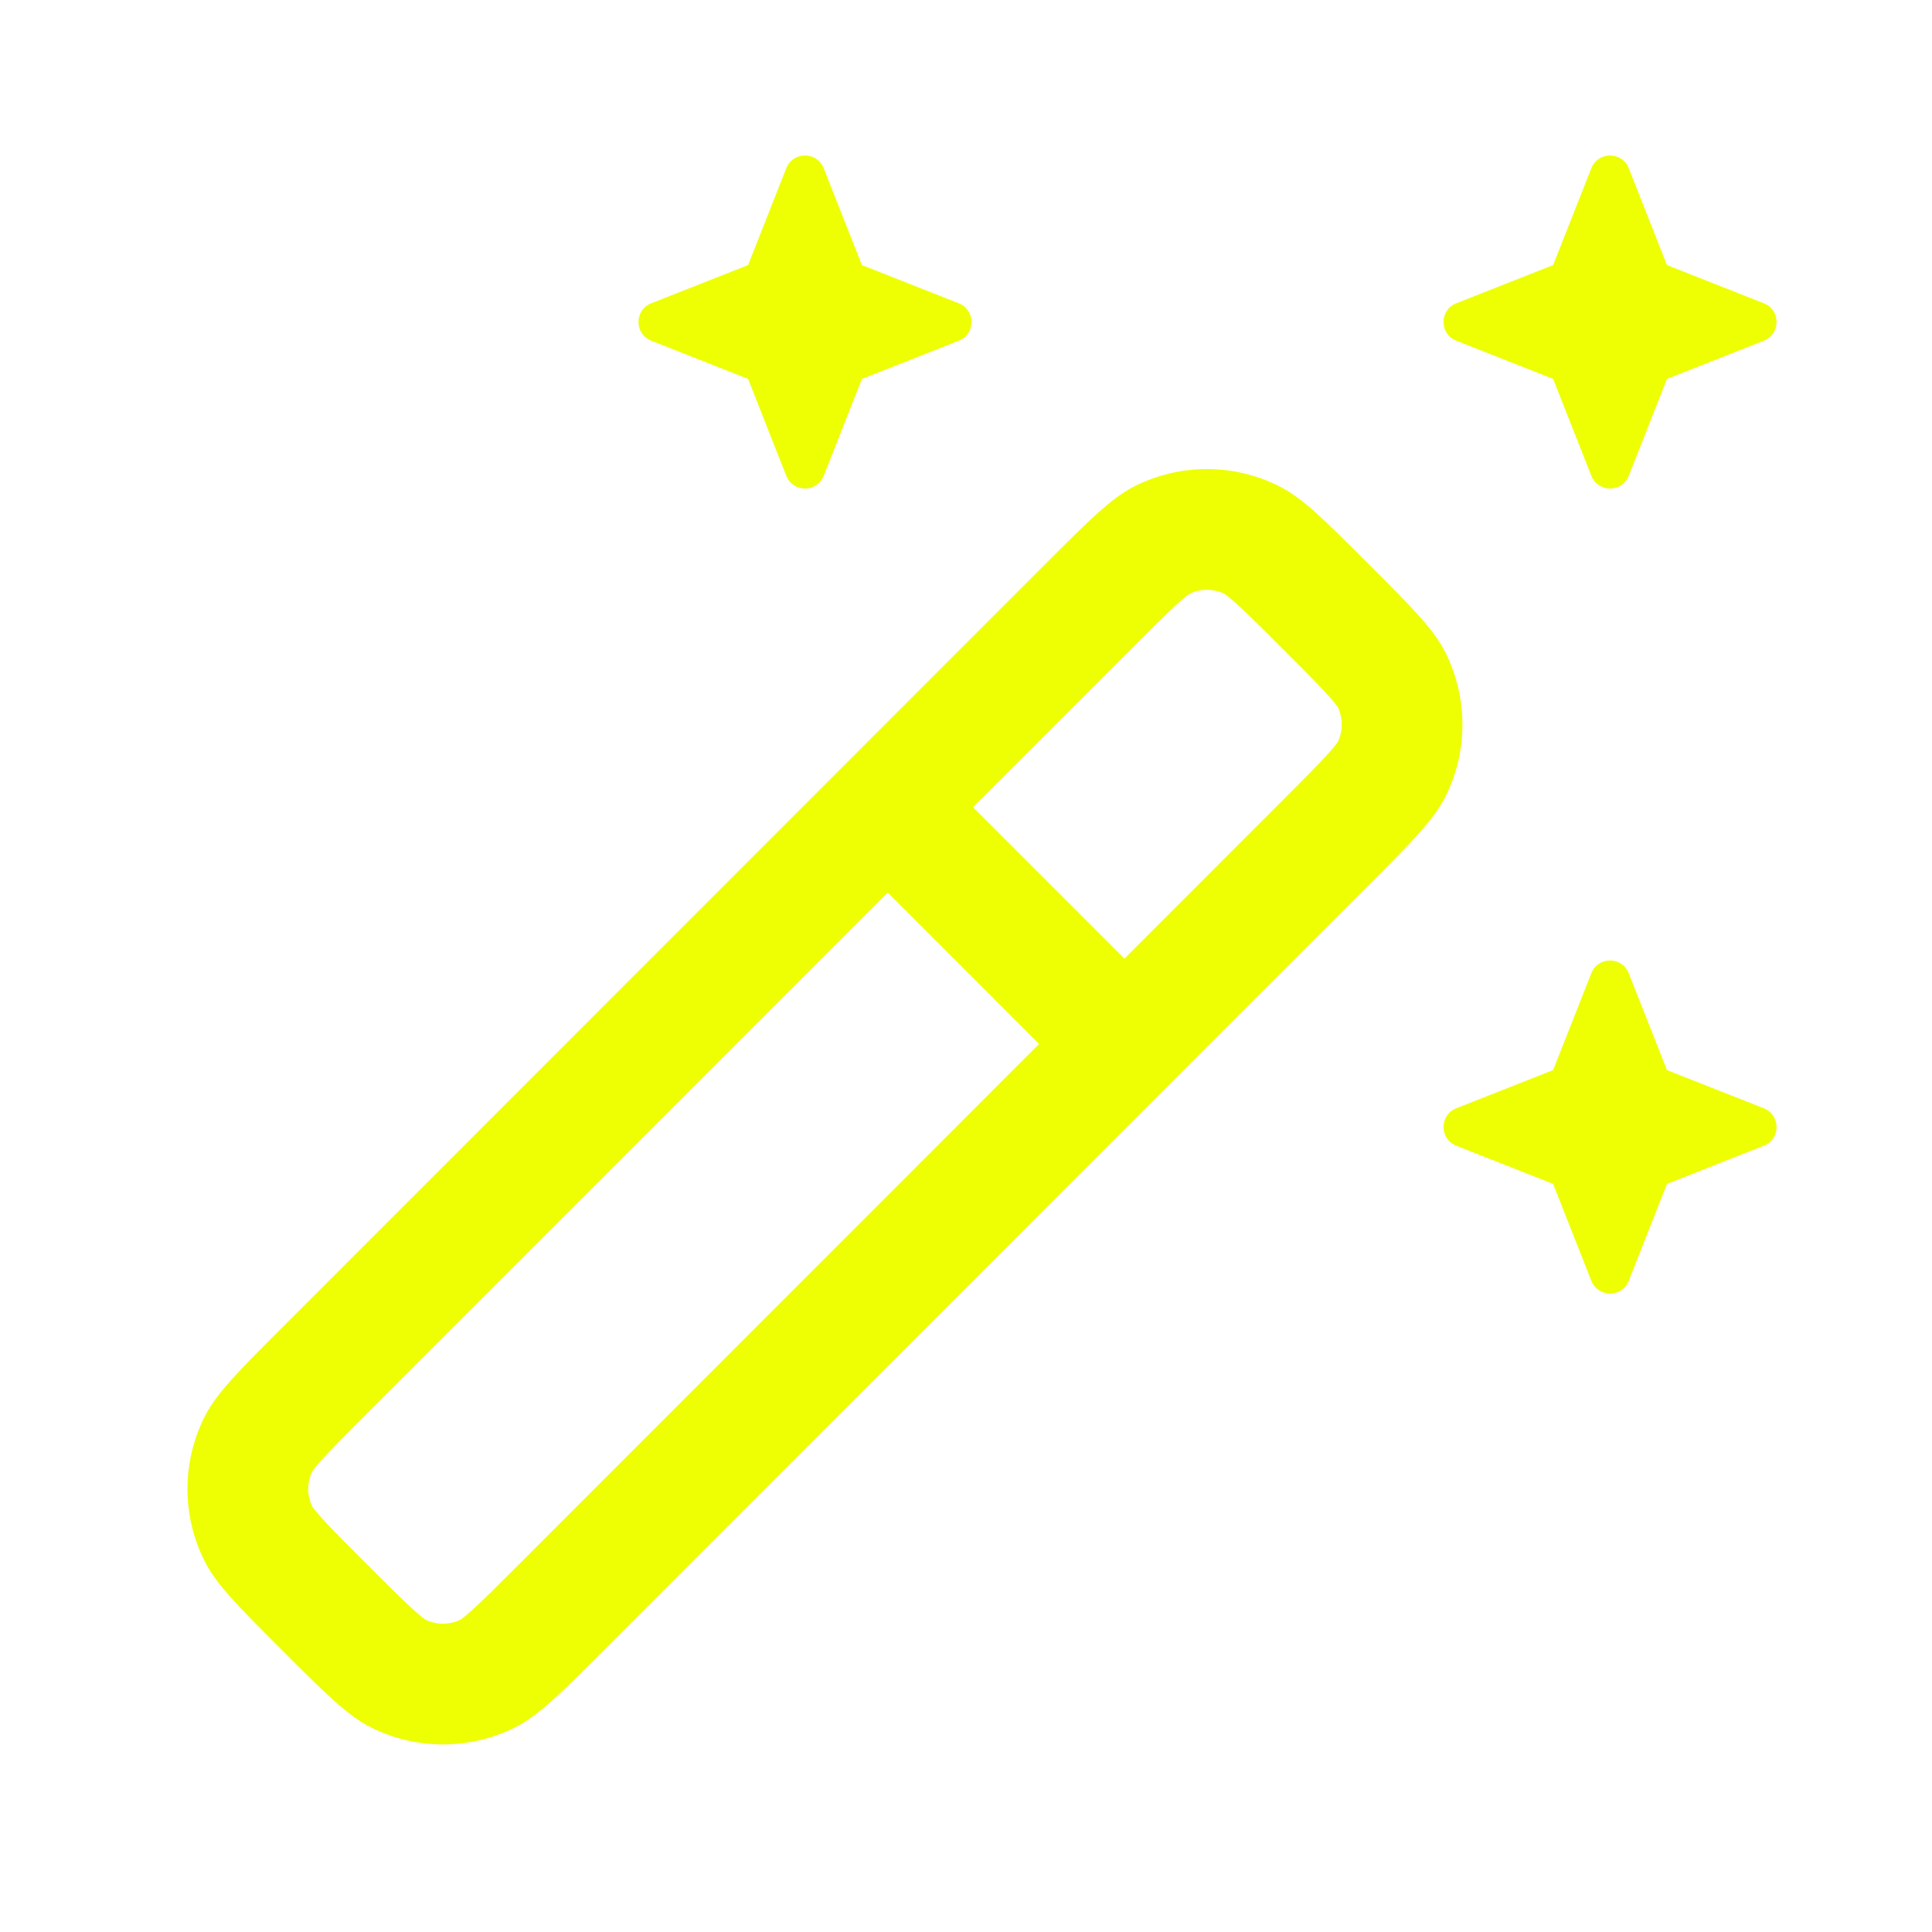
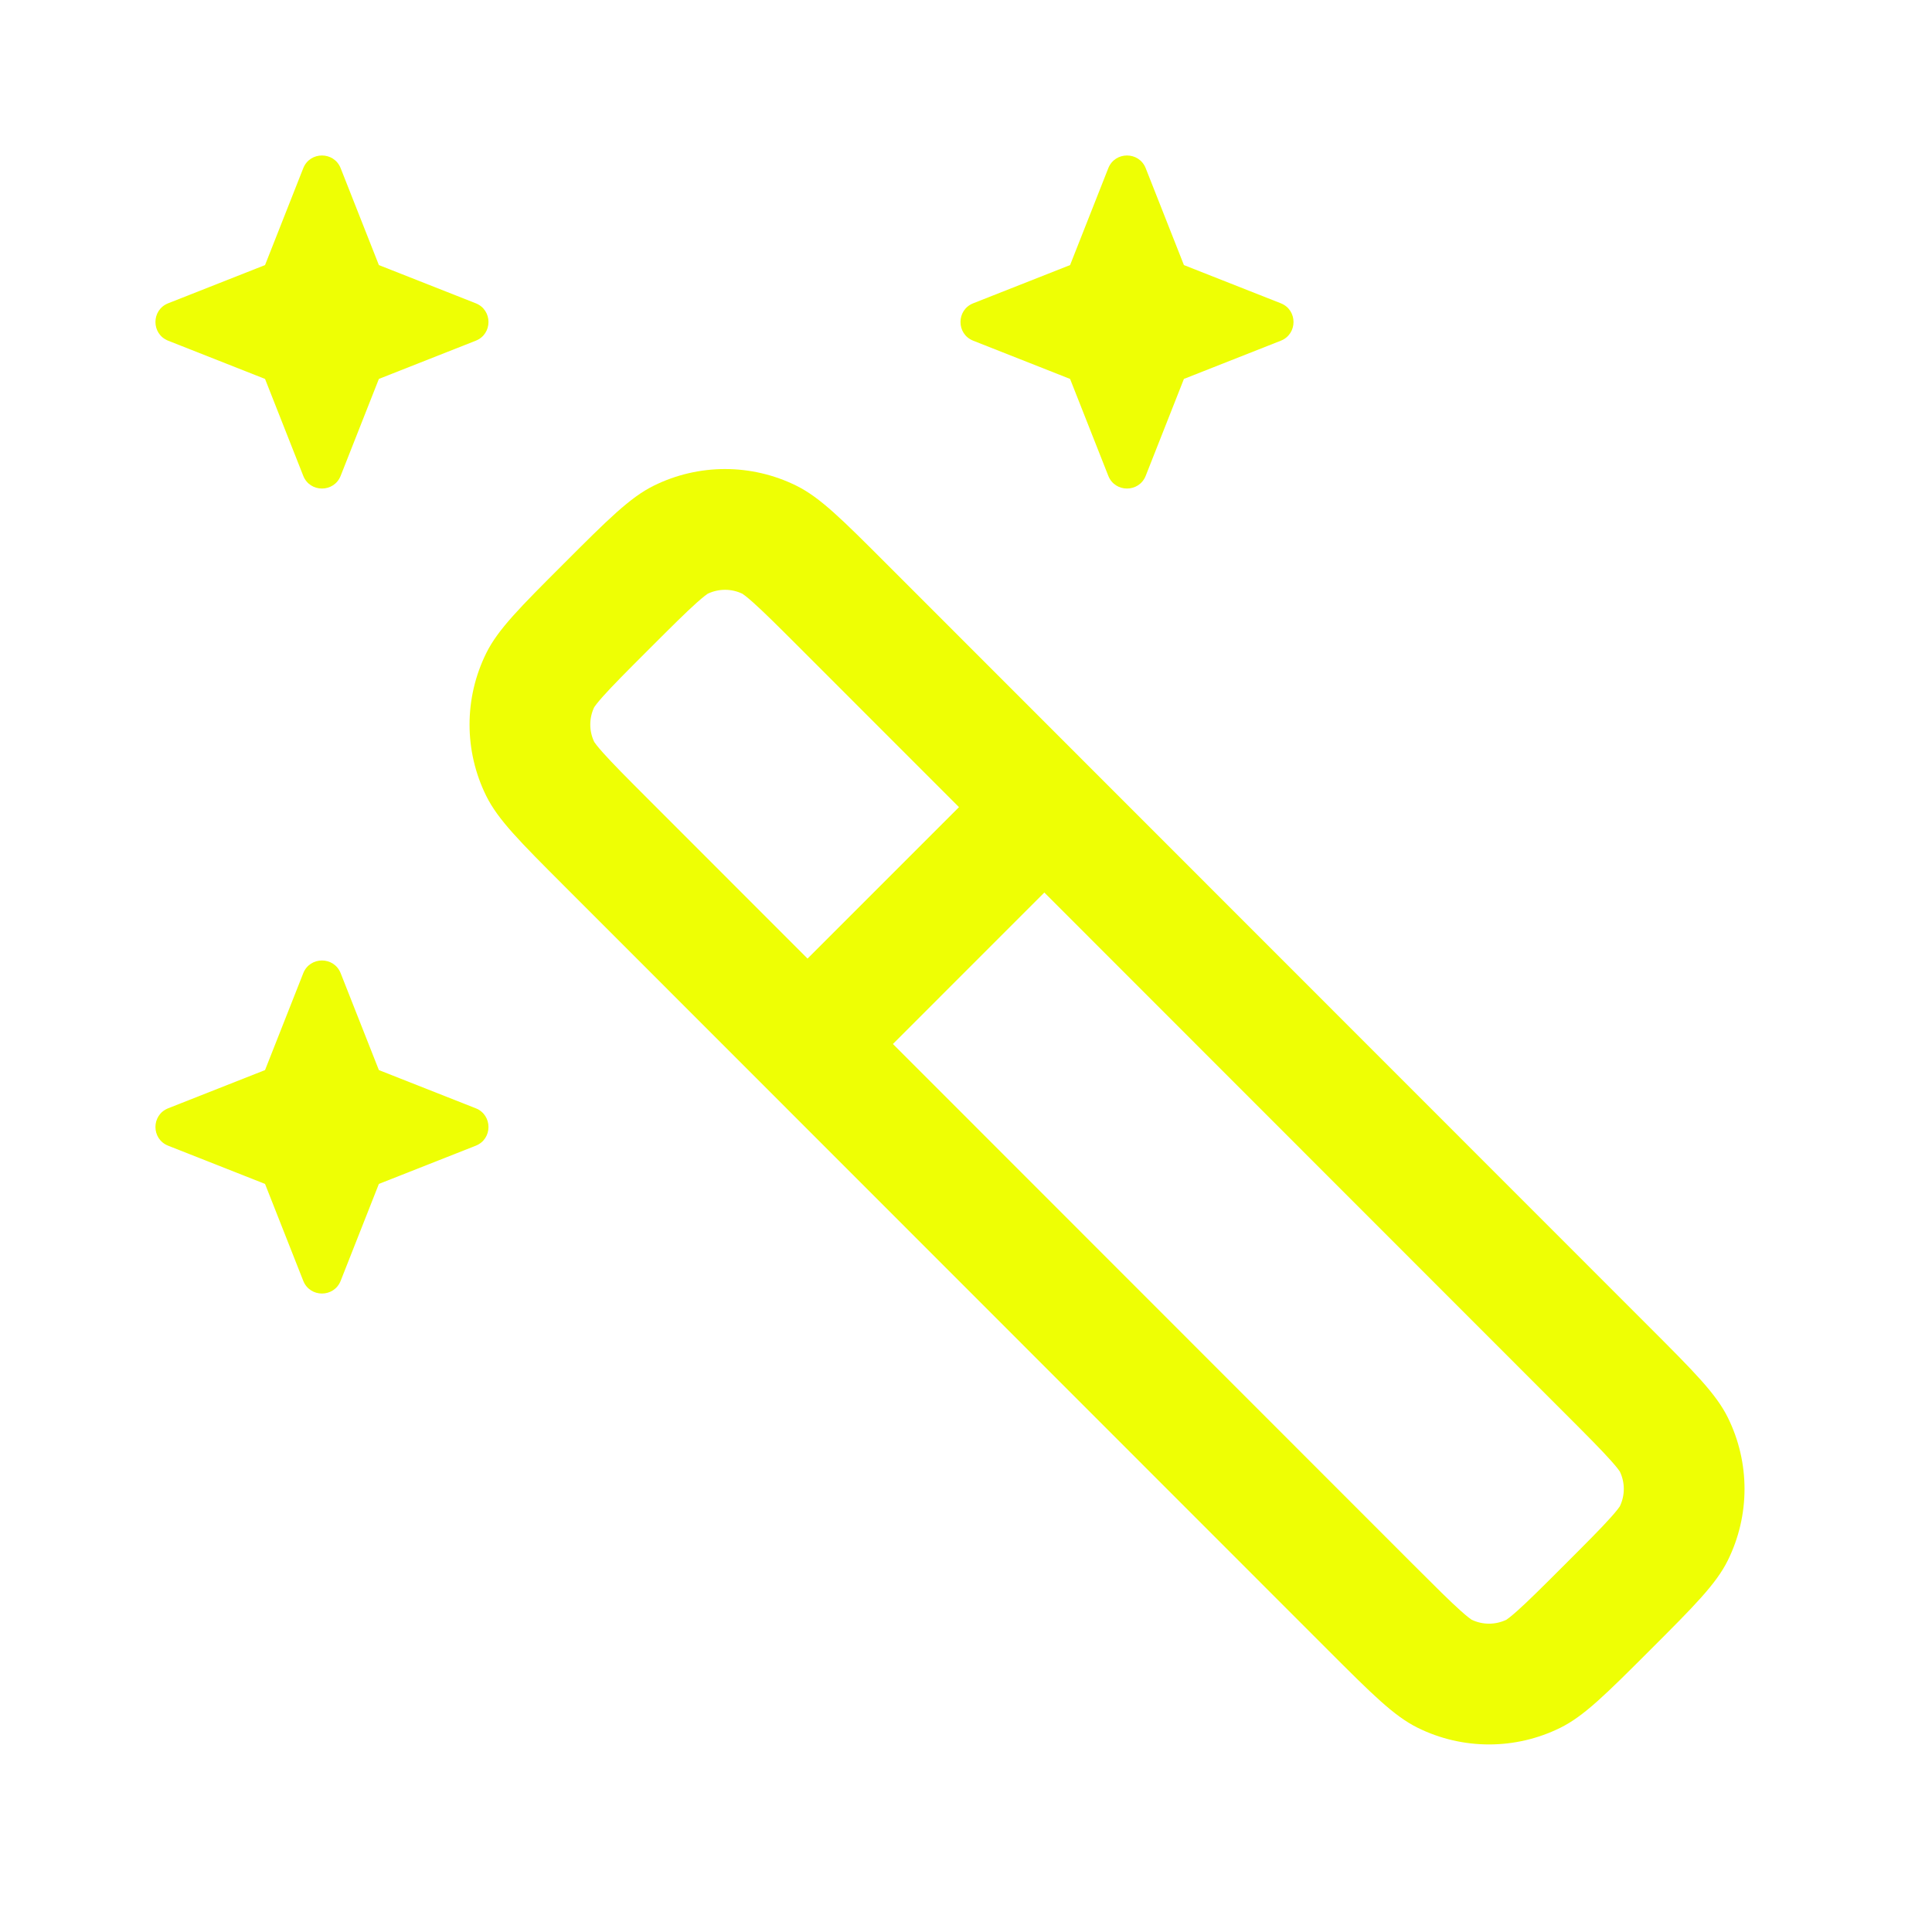
<svg xmlns="http://www.w3.org/2000/svg" width="50" height="50" viewBox="0 0 93 93" fill="none">
-   <path d="M37.849 8.098C38.171 7.28 39.329 7.28 39.651 8.098L41.49 12.76L46.152 14.599C46.97 14.921 46.97 16.079 46.152 16.401L41.49 18.24L39.651 22.903C39.329 23.721 38.171 23.721 37.849 22.903L36.01 18.24L31.347 16.401C30.53 16.079 30.53 14.921 31.347 14.599L36.01 12.76L37.849 8.098Z" fill="#EEFF04" />
-   <path fill-rule="evenodd" clip-rule="evenodd" d="M69.593 31.438C69.027 30.295 67.968 29.237 65.849 27.119C63.732 25.003 62.674 23.945 61.532 23.381C59.367 22.31 56.826 22.311 54.662 23.382C53.52 23.947 52.462 25.006 50.346 27.123L13.569 63.915C11.451 66.034 10.393 67.093 9.828 68.236C8.756 70.403 8.757 72.945 9.829 75.112C10.395 76.255 11.454 77.313 13.573 79.431C15.69 81.547 16.748 82.605 17.89 83.169C20.055 84.24 22.596 84.239 24.76 83.168C25.902 82.603 26.96 81.544 29.076 79.428L65.853 42.635C67.97 40.516 69.029 39.457 69.594 38.314C70.666 36.147 70.665 33.605 69.593 31.438ZM24.967 75.317L50.018 50.254L42.729 42.964L17.679 68.026C16.573 69.132 15.916 69.792 15.452 70.313C15.161 70.638 15.053 70.794 15.027 70.834C14.772 71.364 14.772 71.981 15.027 72.511C15.053 72.552 15.162 72.707 15.452 73.032C15.917 73.553 16.574 74.213 17.68 75.318C18.785 76.423 19.445 77.079 19.965 77.543C20.291 77.833 20.446 77.941 20.486 77.968C21.016 78.222 21.632 78.222 22.162 77.967C22.202 77.941 22.358 77.833 22.683 77.542C23.203 77.078 23.862 76.421 24.967 75.317ZM46.838 38.853L54.128 46.143L61.743 38.524C62.849 37.418 63.505 36.758 63.97 36.237C64.261 35.912 64.369 35.756 64.395 35.716C64.65 35.186 64.65 34.569 64.395 34.038C64.368 33.998 64.26 33.843 63.97 33.517C63.505 32.997 62.847 32.337 61.742 31.232C60.637 30.127 59.977 29.471 59.457 29.007C59.132 28.717 58.976 28.609 58.936 28.582C58.406 28.328 57.789 28.328 57.26 28.583C57.22 28.609 57.064 28.717 56.739 29.008C56.219 29.472 55.56 30.128 54.455 31.233L46.838 38.853Z" fill="#EEFF04" />
-   <path d="M78.403 8.098C78.08 7.28 76.923 7.28 76.601 8.098L74.762 12.76L70.099 14.599C69.281 14.921 69.281 16.079 70.099 16.401L74.762 18.24L76.601 22.903C76.923 23.721 78.08 23.721 78.403 22.903L80.242 18.24L84.904 16.401C85.722 16.079 85.722 14.921 84.904 14.599L80.242 12.76L78.403 8.098Z" fill="#EEFF04" />
-   <path d="M76.601 46.848C76.923 46.03 78.08 46.03 78.403 46.848L80.242 51.51L84.904 53.349C85.722 53.672 85.722 54.829 84.904 55.151L80.242 56.99L78.403 61.653C78.08 62.471 76.923 62.471 76.601 61.653L74.762 56.99L70.099 55.151C69.281 54.829 69.281 53.672 70.099 53.349L74.762 51.51L76.601 46.848Z" fill="#EEFF04" />
+   <path d="M55.151 8.098C54.829 7.28 53.671 7.28 53.349 8.098L51.51 12.76L46.848 14.599C46.03 14.921 46.03 16.079 46.848 16.401L51.51 18.24L53.349 22.903C53.671 23.721 54.829 23.721 55.151 22.903L56.99 18.24L61.653 16.401C62.47 16.079 62.47 14.921 61.653 14.599L56.99 12.76L55.151 8.098Z" fill="#EEFF04" />
+   <path fill-rule="evenodd" clip-rule="evenodd" d="M23.407 31.438C23.973 30.295 25.032 29.237 27.151 27.119C29.268 25.003 30.326 23.945 31.468 23.381C33.633 22.31 36.174 22.311 38.338 23.382C39.48 23.947 40.538 25.006 42.654 27.123L79.431 63.915C81.549 66.034 82.607 67.093 83.172 68.236C84.244 70.403 84.243 72.945 83.171 75.112C82.605 76.255 81.546 77.313 79.427 79.431C77.31 81.547 76.252 82.605 75.11 83.169C72.945 84.24 70.404 84.239 68.24 83.168C67.098 82.603 66.04 81.544 63.924 79.428L27.147 42.635C25.03 40.516 23.971 39.457 23.406 38.314C22.334 36.147 22.335 33.605 23.407 31.438ZM68.033 75.317L42.982 50.254L50.271 42.964L75.321 68.026C76.427 69.132 77.084 69.792 77.548 70.313C77.839 70.638 77.947 70.794 77.973 70.834C78.228 71.364 78.228 71.981 77.973 72.511C77.947 72.552 77.838 72.707 77.548 73.032C77.083 73.553 76.426 74.213 75.32 75.318C74.215 76.423 73.555 77.079 73.035 77.543C72.71 77.833 72.554 77.941 72.514 77.968C71.984 78.222 71.368 78.222 70.838 77.967C70.798 77.941 70.642 77.833 70.317 77.542C69.797 77.078 69.138 76.421 68.033 75.317ZM46.162 38.853L38.872 46.143L31.257 38.524C30.151 37.418 29.495 36.758 29.03 36.237C28.739 35.912 28.631 35.756 28.605 35.716C28.35 35.186 28.351 34.569 28.605 34.038C28.631 33.998 28.74 33.843 29.03 33.517C29.495 32.997 30.152 32.337 31.258 31.232C32.363 30.127 33.023 29.471 33.543 29.007C33.868 28.717 34.024 28.609 34.064 28.582C34.594 28.328 35.211 28.328 35.74 28.583C35.78 28.609 35.936 28.717 36.261 29.008C36.781 29.472 37.44 30.128 38.545 31.233L46.162 38.853Z" fill="#EEFF04" />
+   <path d="M14.597 8.098C14.92 7.28 16.077 7.28 16.399 8.098L18.238 12.76L22.901 14.599C23.718 14.921 23.718 16.079 22.901 16.401L18.238 18.24L16.399 22.903C16.077 23.721 14.92 23.721 14.597 22.903L12.758 18.24L8.096 16.401C7.278 16.079 7.278 14.921 8.096 14.599L12.758 12.76L14.597 8.098Z" fill="#EEFF04" />
+   <path d="M16.399 46.848C16.077 46.03 14.92 46.03 14.597 46.848L12.758 51.51L8.096 53.349C7.278 53.672 7.278 54.829 8.096 55.151L12.758 56.99L14.597 61.653C14.92 62.471 16.077 62.471 16.399 61.653L18.238 56.99L22.901 55.151C23.718 54.829 23.718 53.672 22.901 53.349L18.238 51.51L16.399 46.848Z" fill="#EEFF04" />
</svg>
